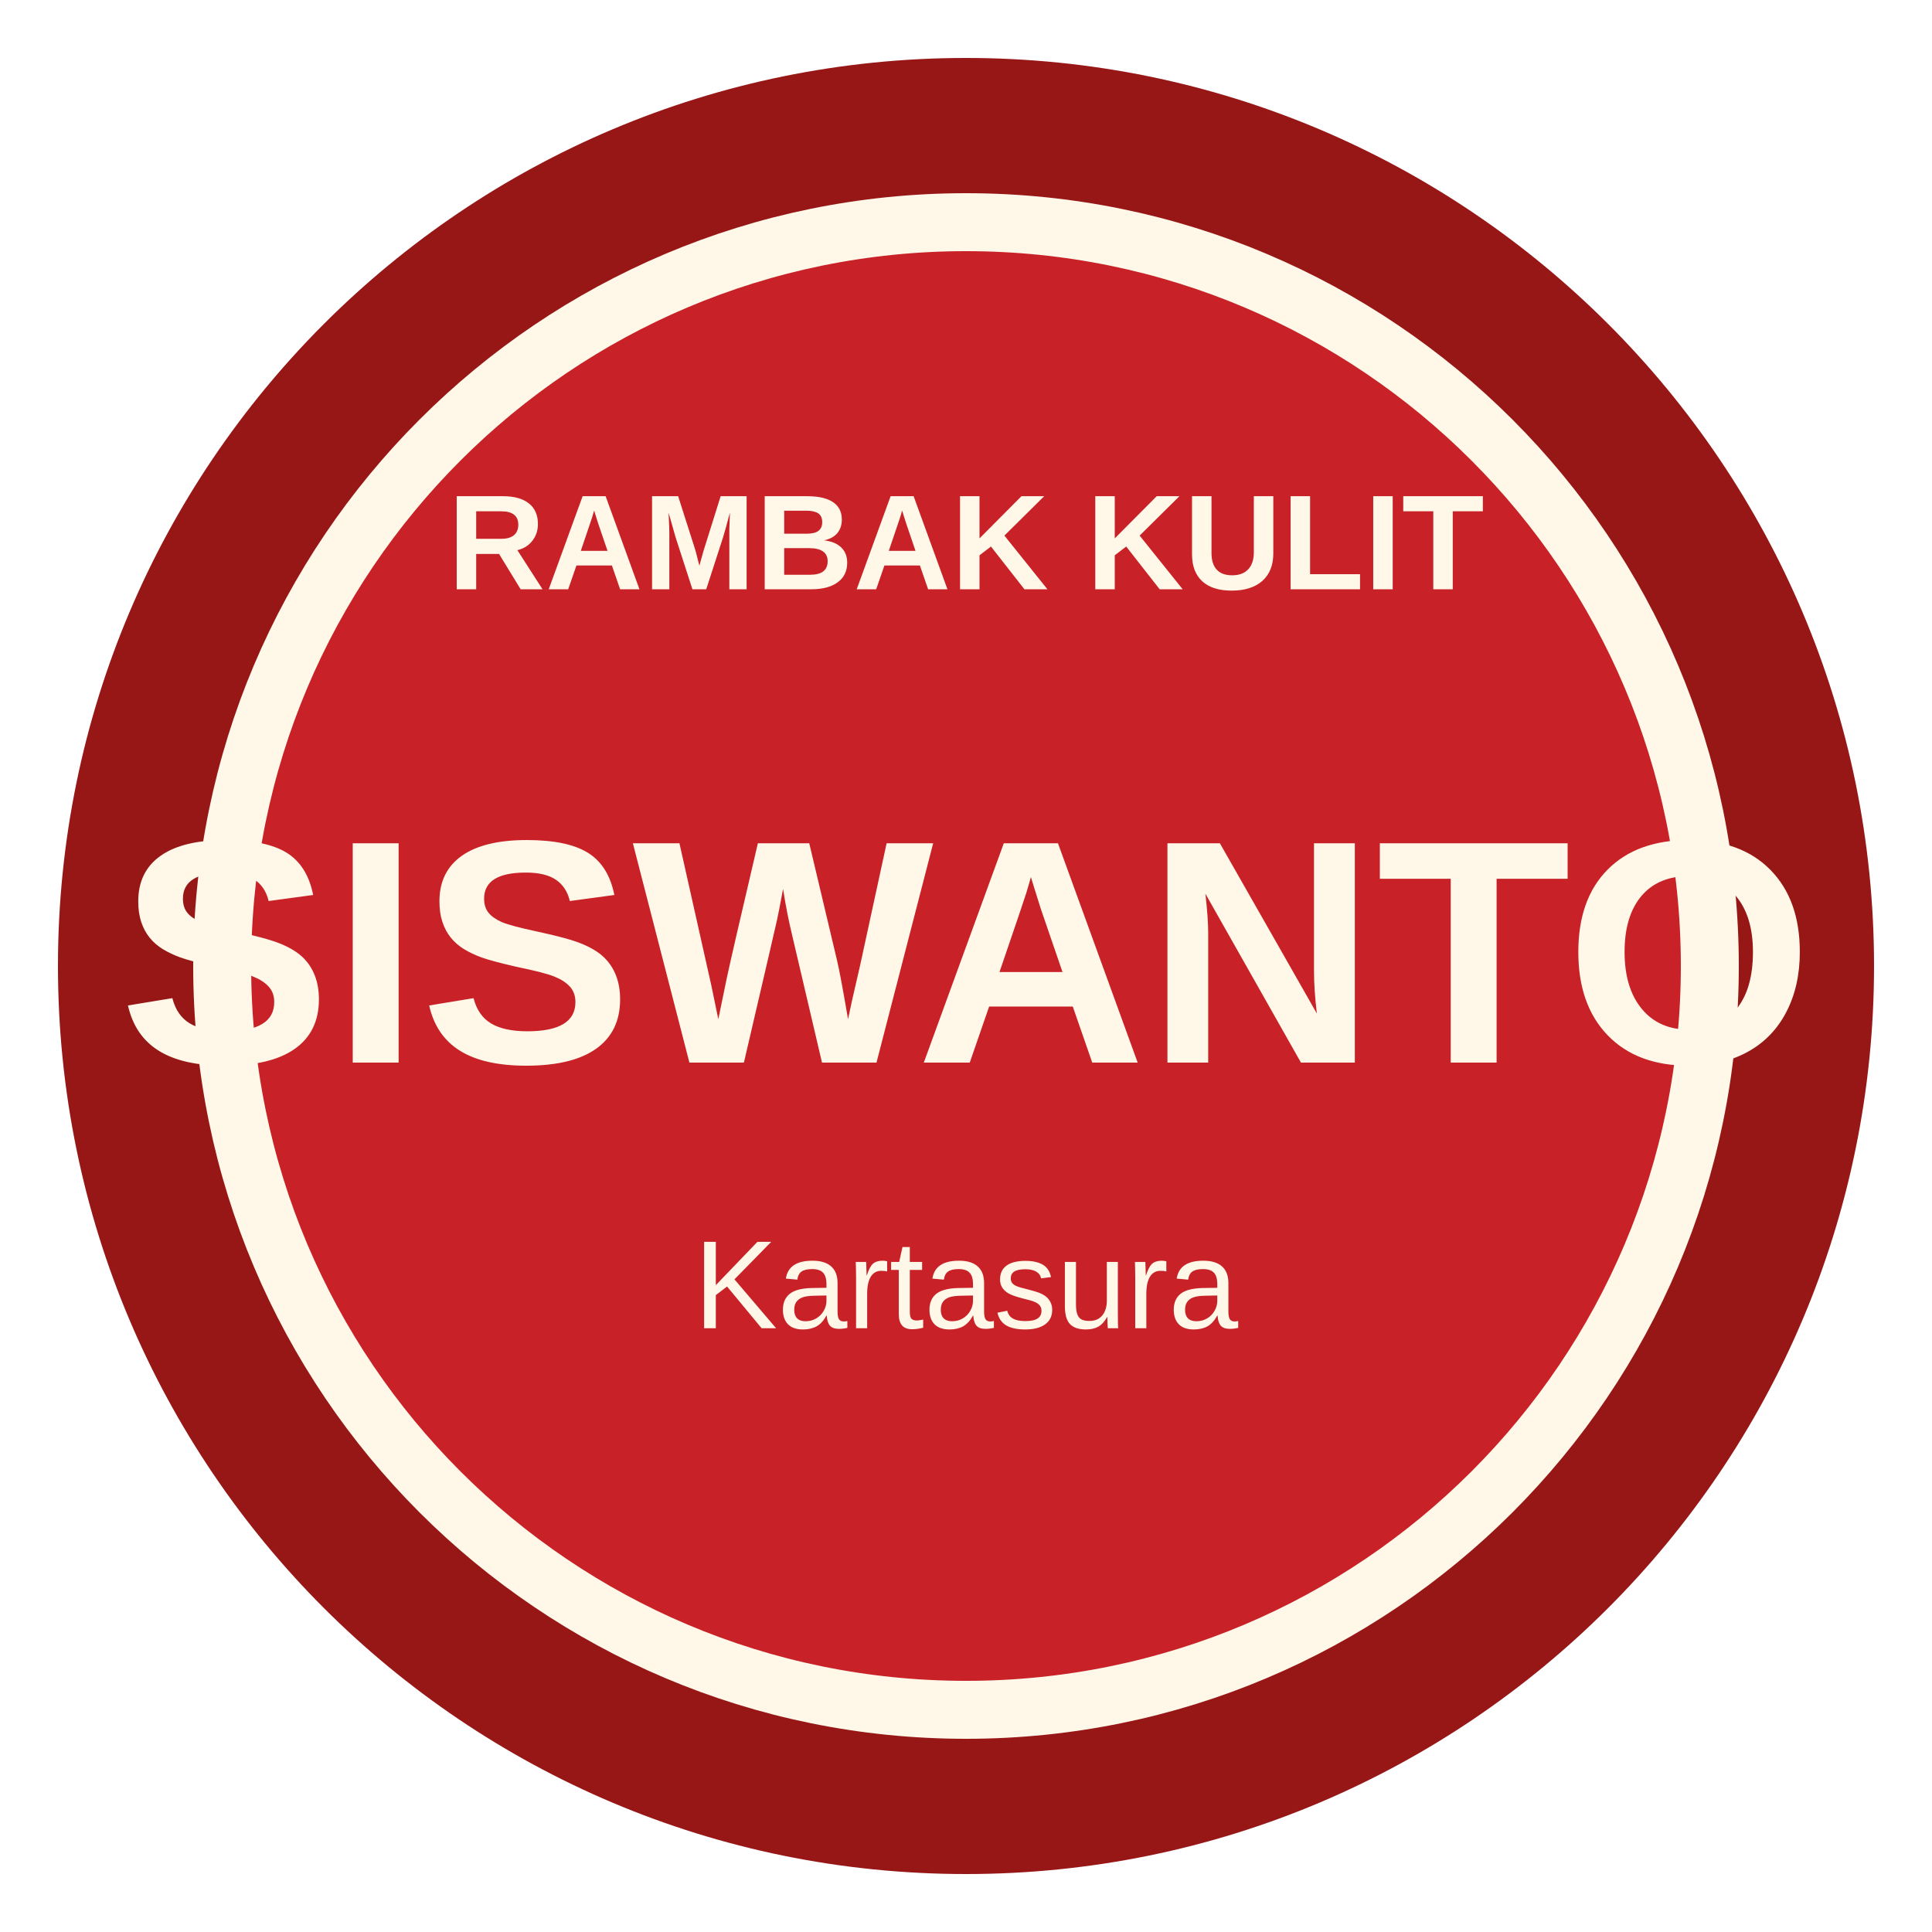
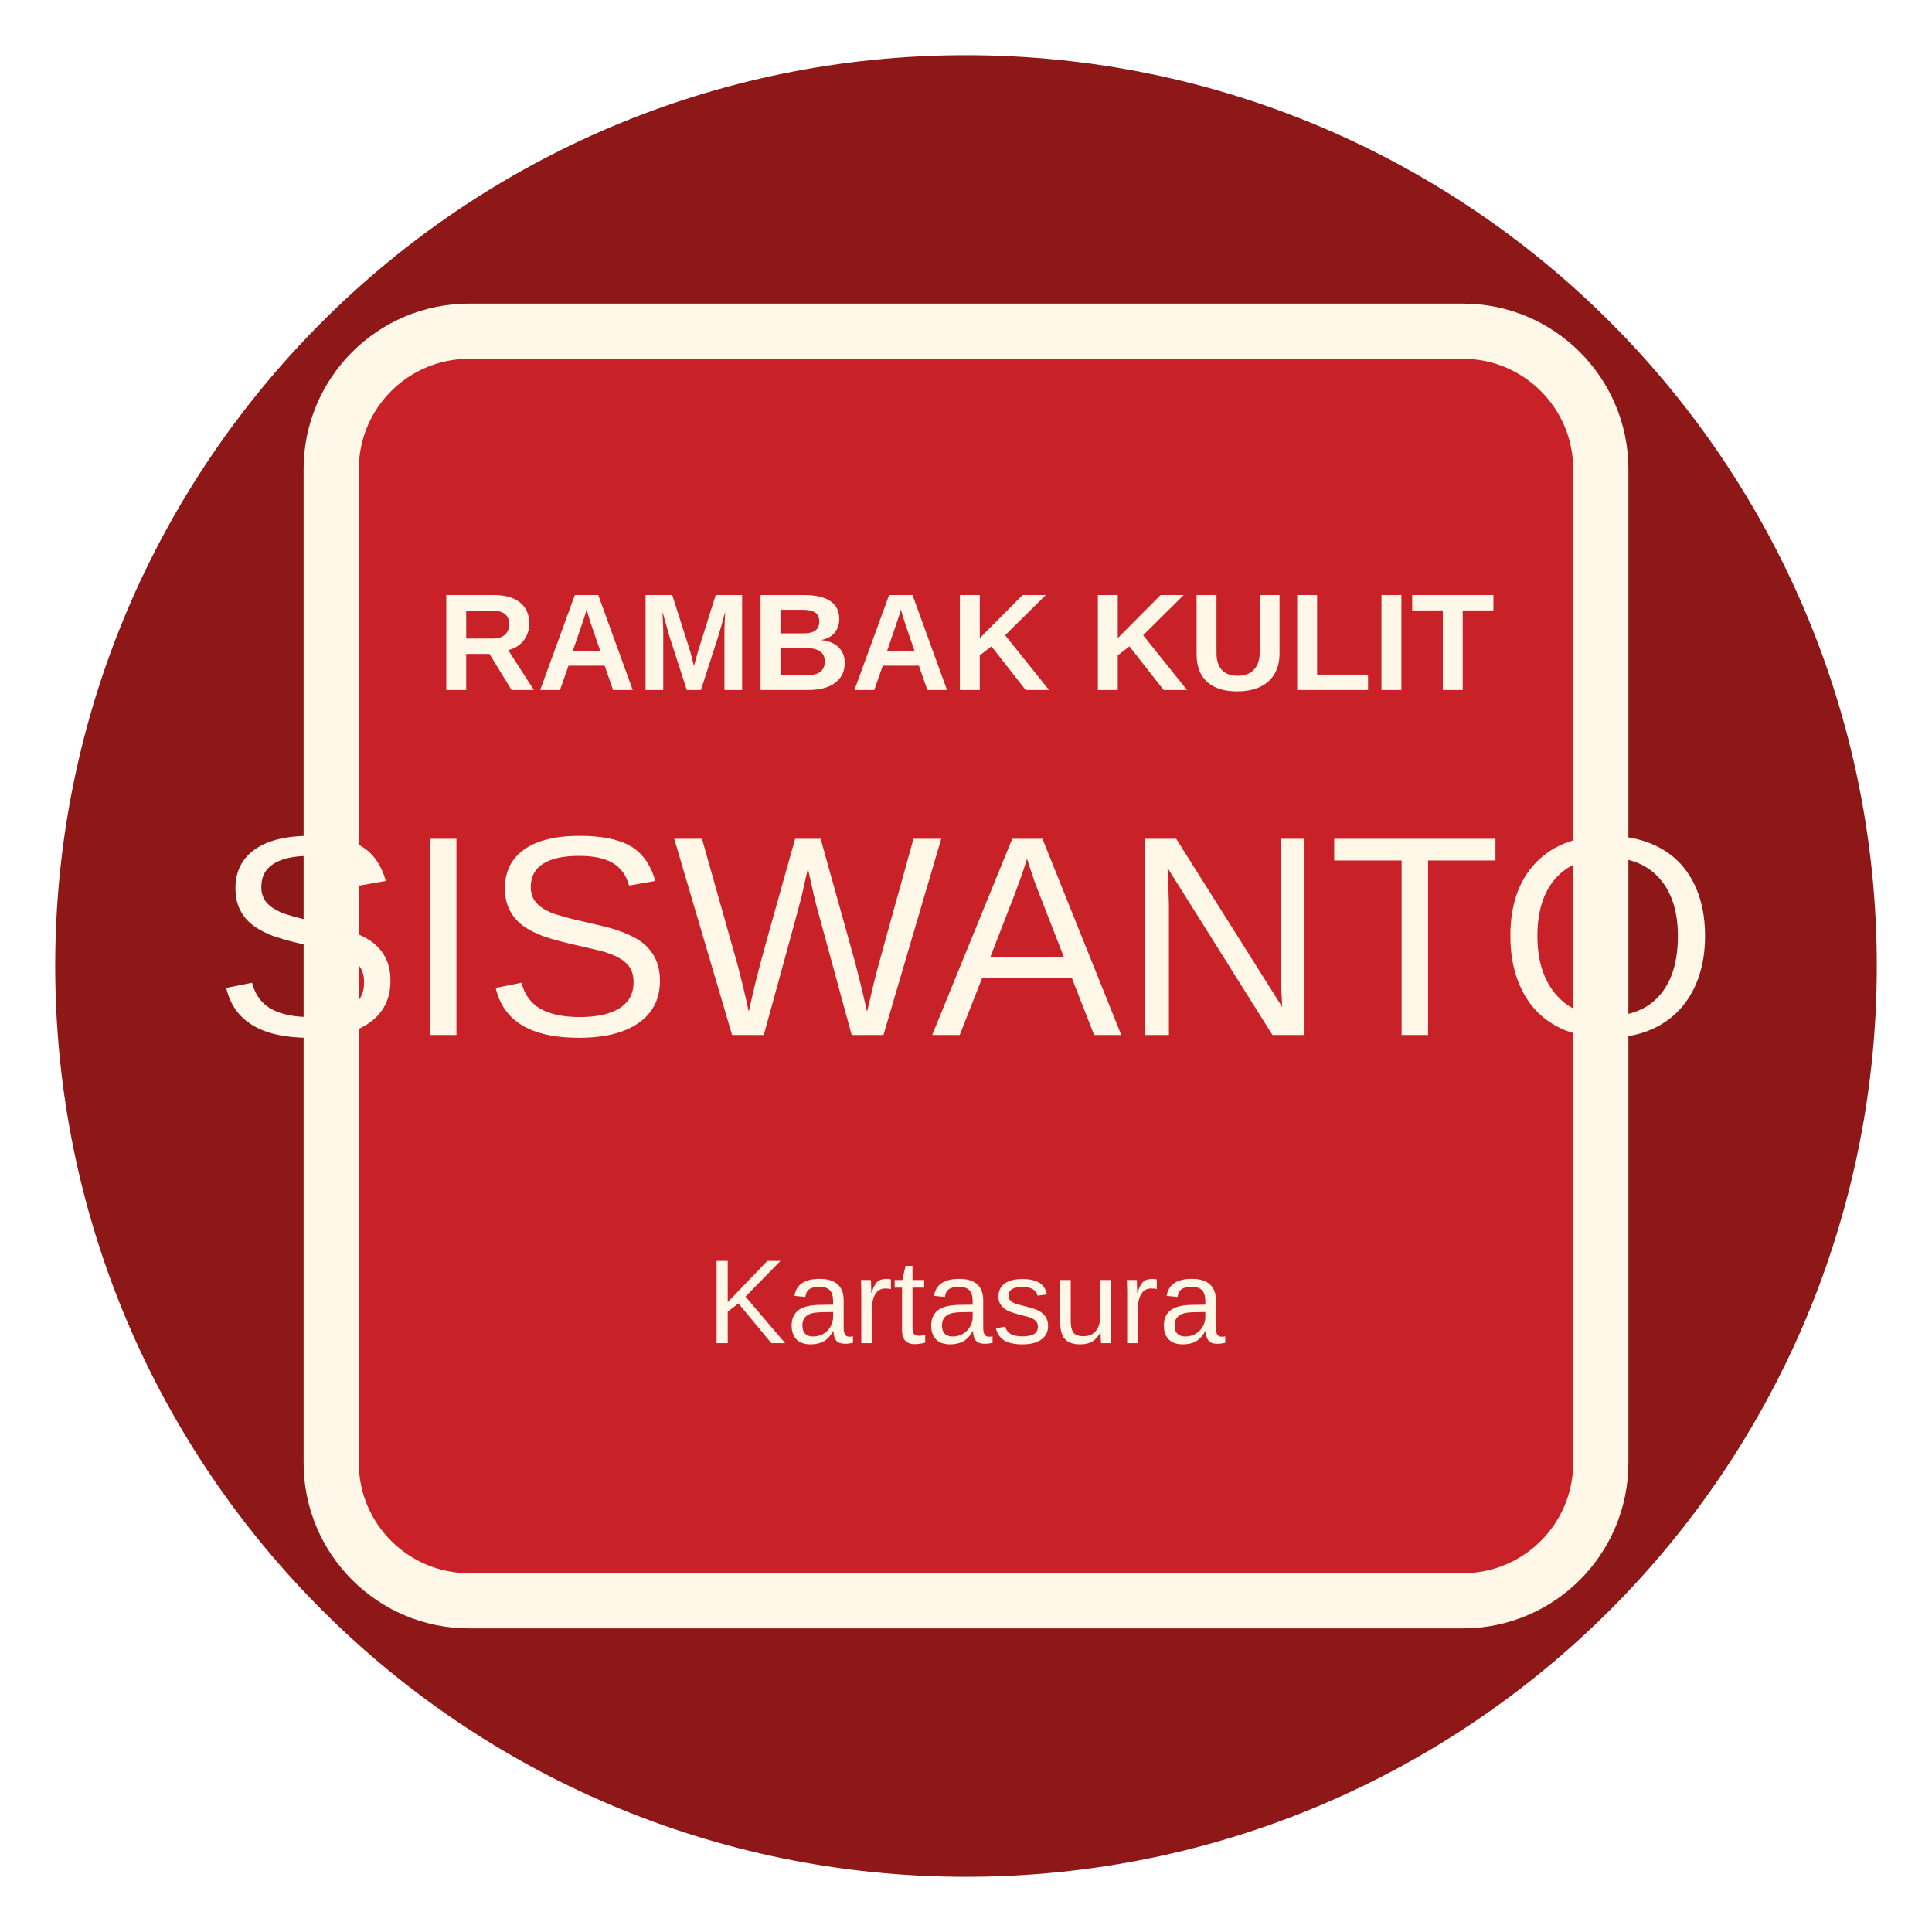
- <svg xmlns="http://www.w3.org/2000/svg" viewBox="0 0 400 400">
-   <circle cx="200" cy="200" r="188" fill="#971717" />
-   <circle cx="200" cy="200" r="154" fill="#c82127" stroke="#fff7e8" stroke-width="12" />
-   <text x="200" y="122" text-anchor="middle" font-family="Arial" font-size="28" font-weight="700" fill="#fff7e8">RAMBAK KULIT</text>
-   <text x="200" y="220" text-anchor="middle" font-family="Arial" font-size="66" font-weight="900" fill="#fff7e8">SISWANTO</text>
-   <text x="200" y="275" text-anchor="middle" font-family="Arial" font-size="26" fill="#fff7e8">Kartasura</text>
+ <svg xmlns="http://www.w3.org/2000/svg" viewBox="0 0 420 420">
+   <circle cx="210" cy="210" r="198" fill="#8e1717" />
+   <rect x="72" y="72" width="276" height="276" rx="30" fill="#c82127" stroke="#fff7e8" stroke-width="12" />
+   <text x="210" y="150" text-anchor="middle" font-family="Arial" font-size="30" font-weight="700" fill="#fff7e8">RAMBAK KULIT</text>
+   <text x="210" y="225" text-anchor="middle" font-family="Arial Black,Arial" font-size="62" fill="#fff7e8">SISWANTO</text>
+   <text x="210" y="292" text-anchor="middle" font-family="Arial" font-size="26" fill="#fff7e8">Kartasura</text>
</svg>
